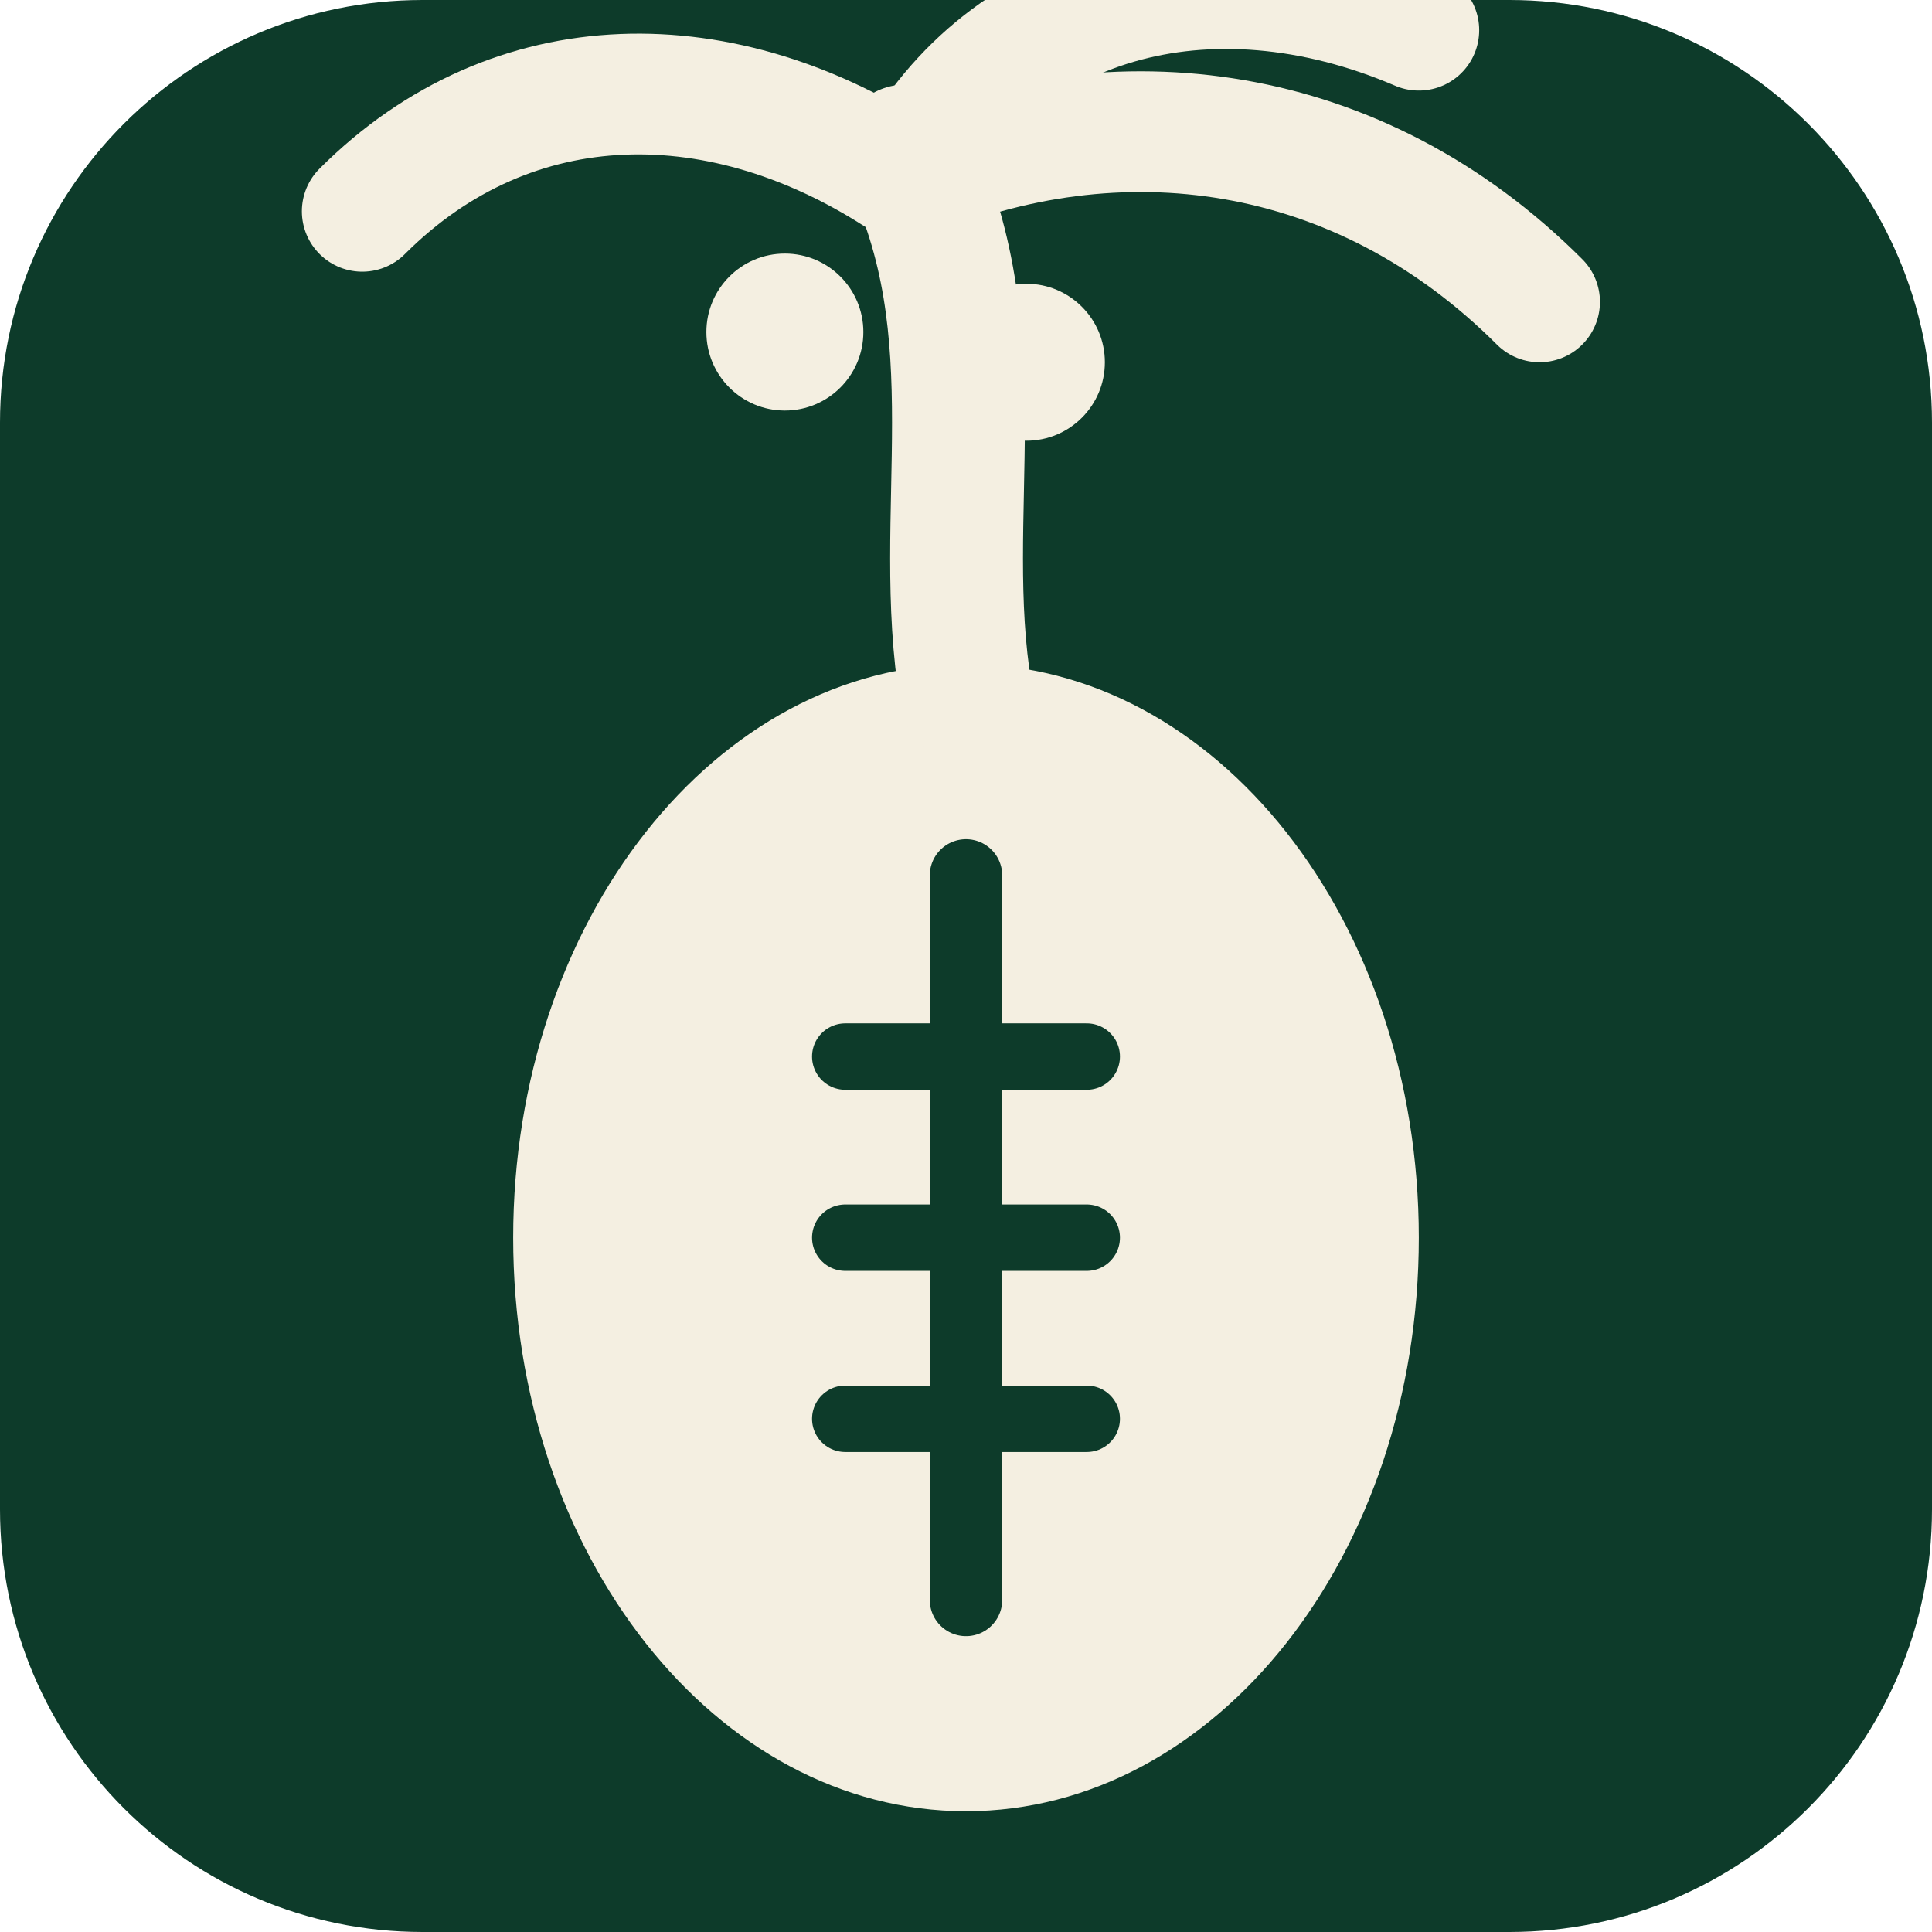
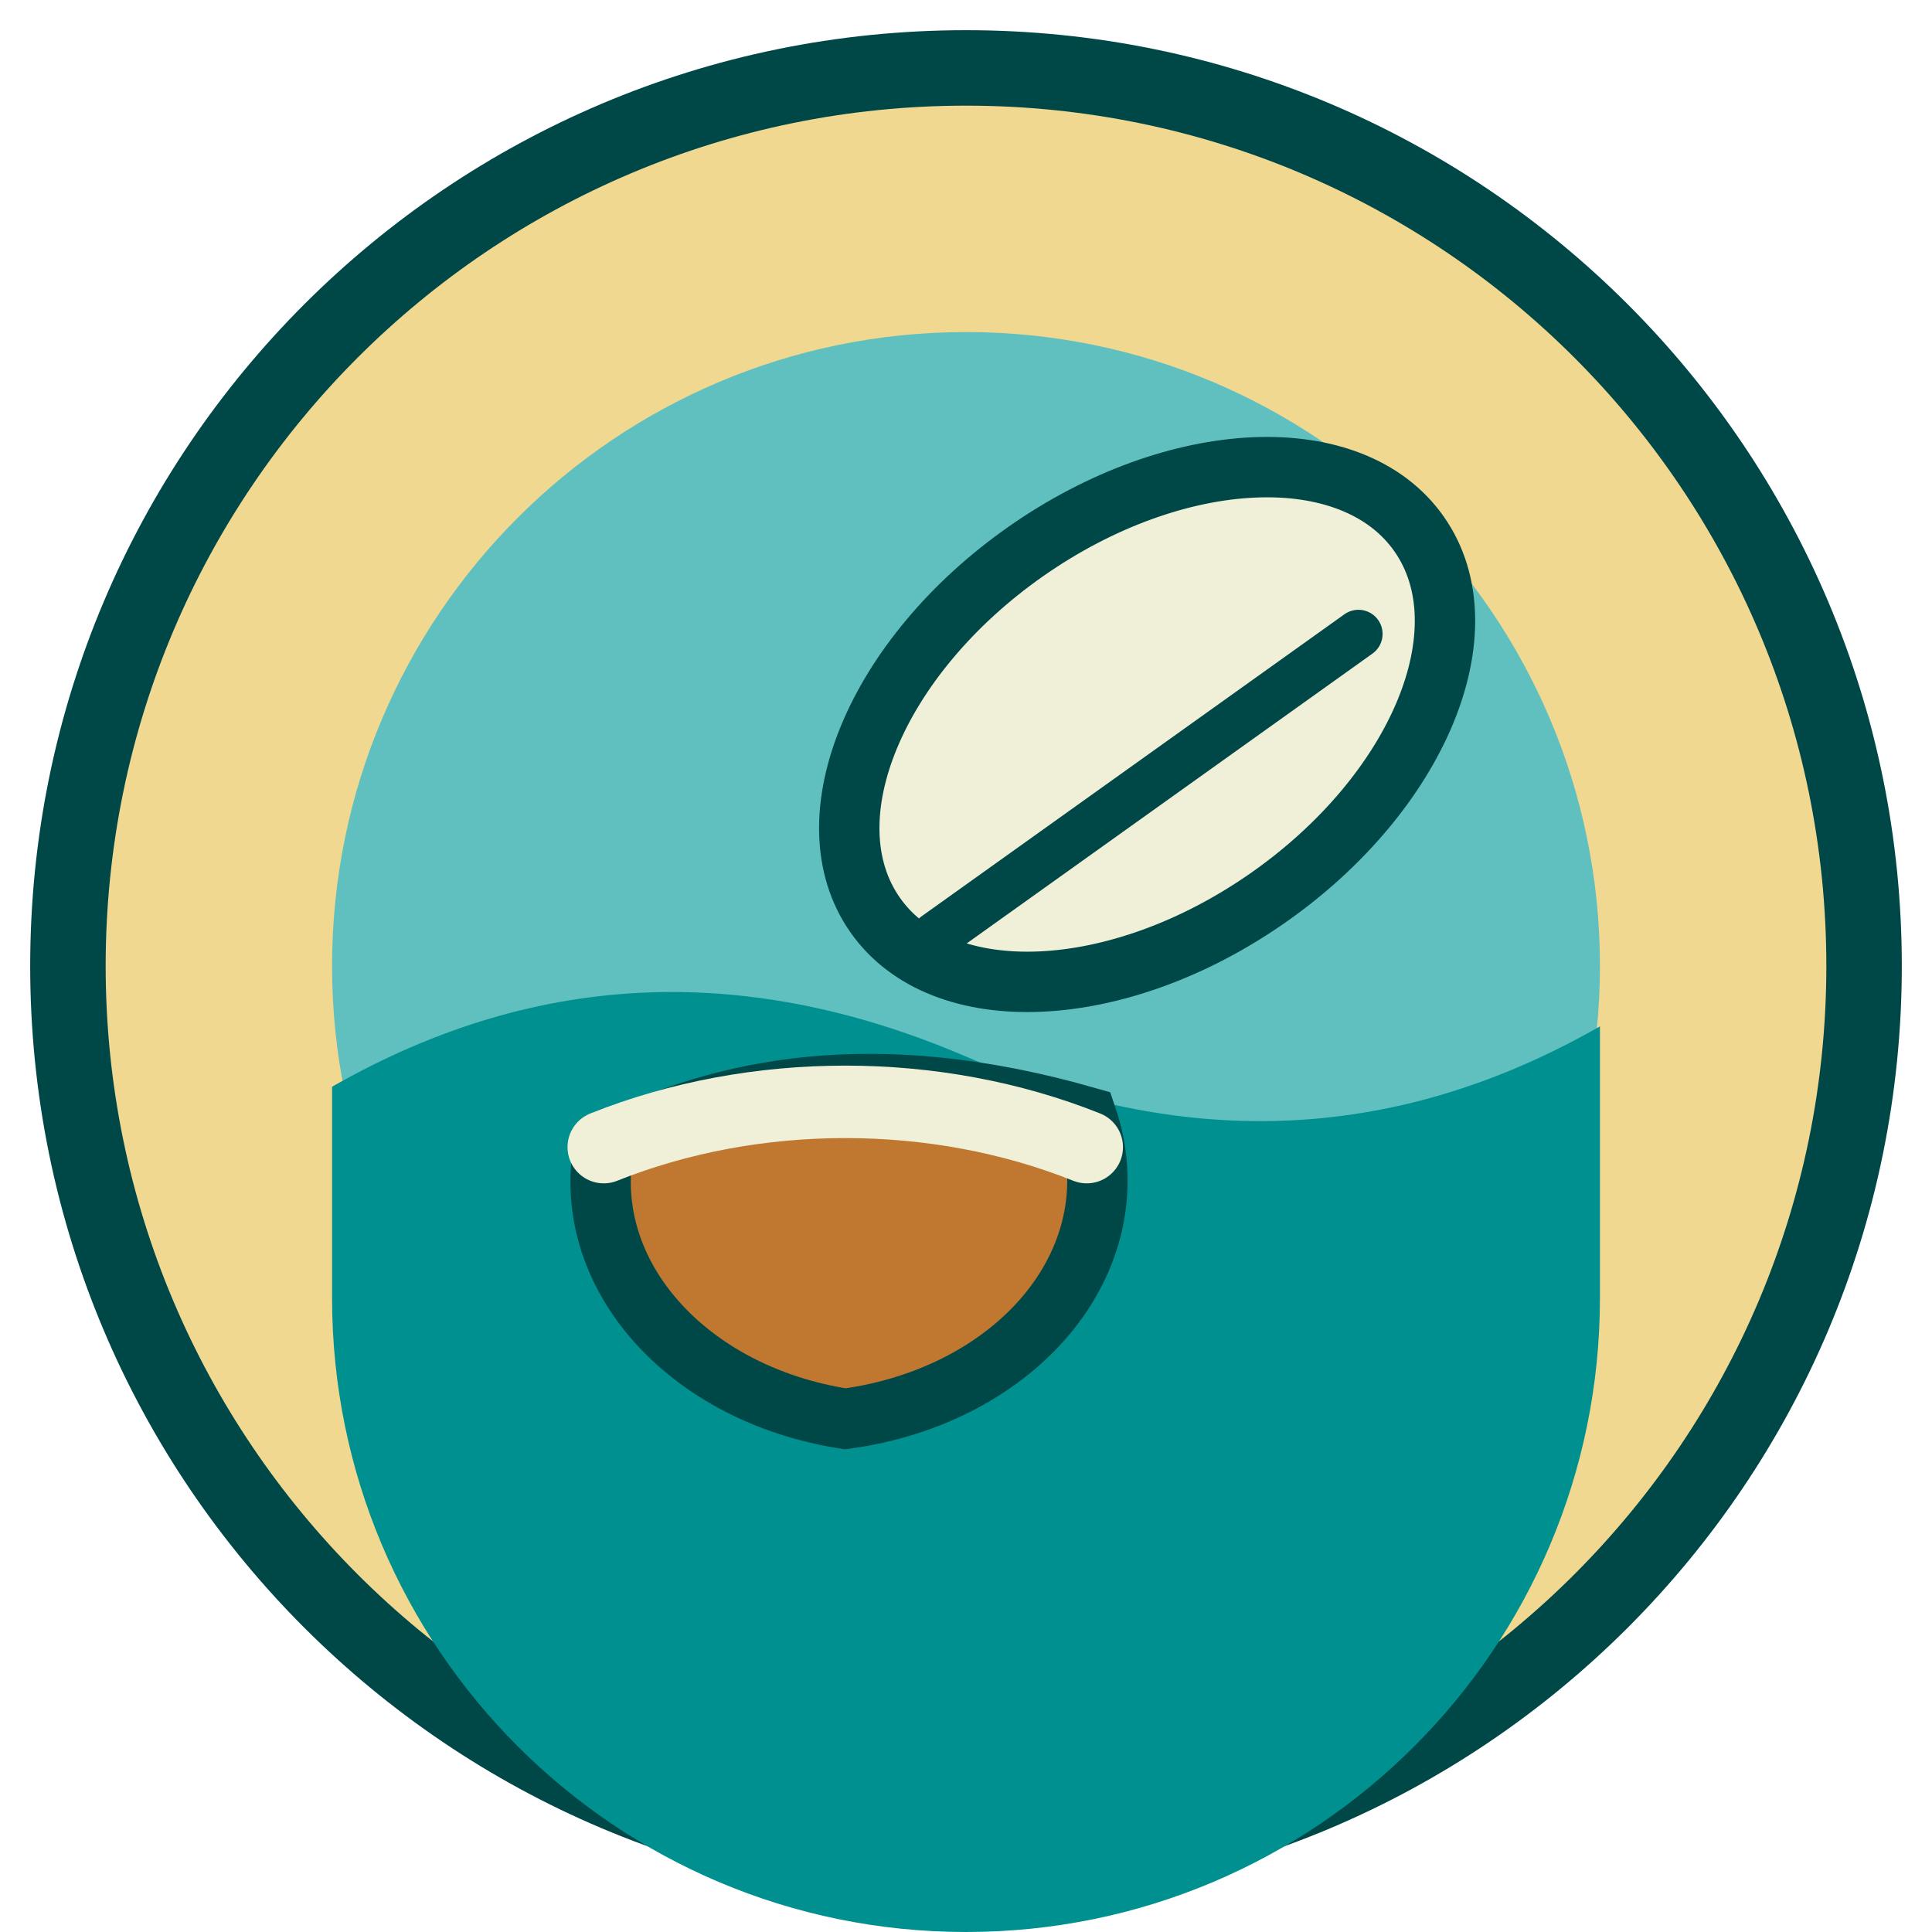
<svg xmlns="http://www.w3.org/2000/svg" viewBox="0 0 64 64">
-   <rect width="64" height="64" rx="14" fill="#0d3b2a" />
-   <g transform="translate(0,-1)">
-     <ellipse cx="32" cy="42" rx="15" ry="19" fill="#f4efe1" />
-     <path d="M32 30V54" stroke="#0d3b2a" stroke-width="2.4" stroke-linecap="round" />
-     <path d="M28 36H36M28 42H36M28 48H36" stroke="#0d3b2a" stroke-width="2.2" stroke-linecap="round" />
-     <g stroke="#f4efe1" fill="none" stroke-linecap="round">
-       <path d="M32 24C31 18 33 12 30 6" stroke-width="4.4" />
-       <path d="M30 7C24 3 17 3 12 8" stroke-width="4" />
-       <path d="M30 7C33 1 40 -1 47 2" stroke-width="4" />
-       <path d="M30 7C37 4 45 5 51 11" stroke-width="4" />
-     </g>
-     <circle cx="26" cy="12" r="2.6" fill="#f4efe1" />
-     <circle cx="34" cy="13" r="2.6" fill="#f4efe1" />
-   </g>
+   <circle cx="32" cy="32" r="31" fill="#004848" />
+   <circle cx="32" cy="32" r="28.5" fill="#f0d890" />
+   <circle cx="32" cy="32" r="21" fill="#60c0c0" />
+   <path d="M11 36c7-4 14-4 21-1s14 3 21-1v9a21 21 0 0 1-42 0z" fill="#009090" />
+   <ellipse cx="38" cy="24" rx="11" ry="7" transform="rotate(-35 38 24)" fill="#f0f0d8" stroke="#004848" stroke-width="2" />
+   <path d="M31 31l14-10" stroke="#004848" stroke-width="1.6" stroke-linecap="round" />
+   <path d="M28 47a10 8 0 0 1-8-9c4-2 9-3 16-1a10 8 0 0 1-8 10z" fill="#c07830" stroke="#004848" stroke-width="2" />
+   <path d="M20 38c5-2 11-2 16 0" fill="none" stroke="#f0f0d8" stroke-width="2.4" stroke-linecap="round" />
</svg>
